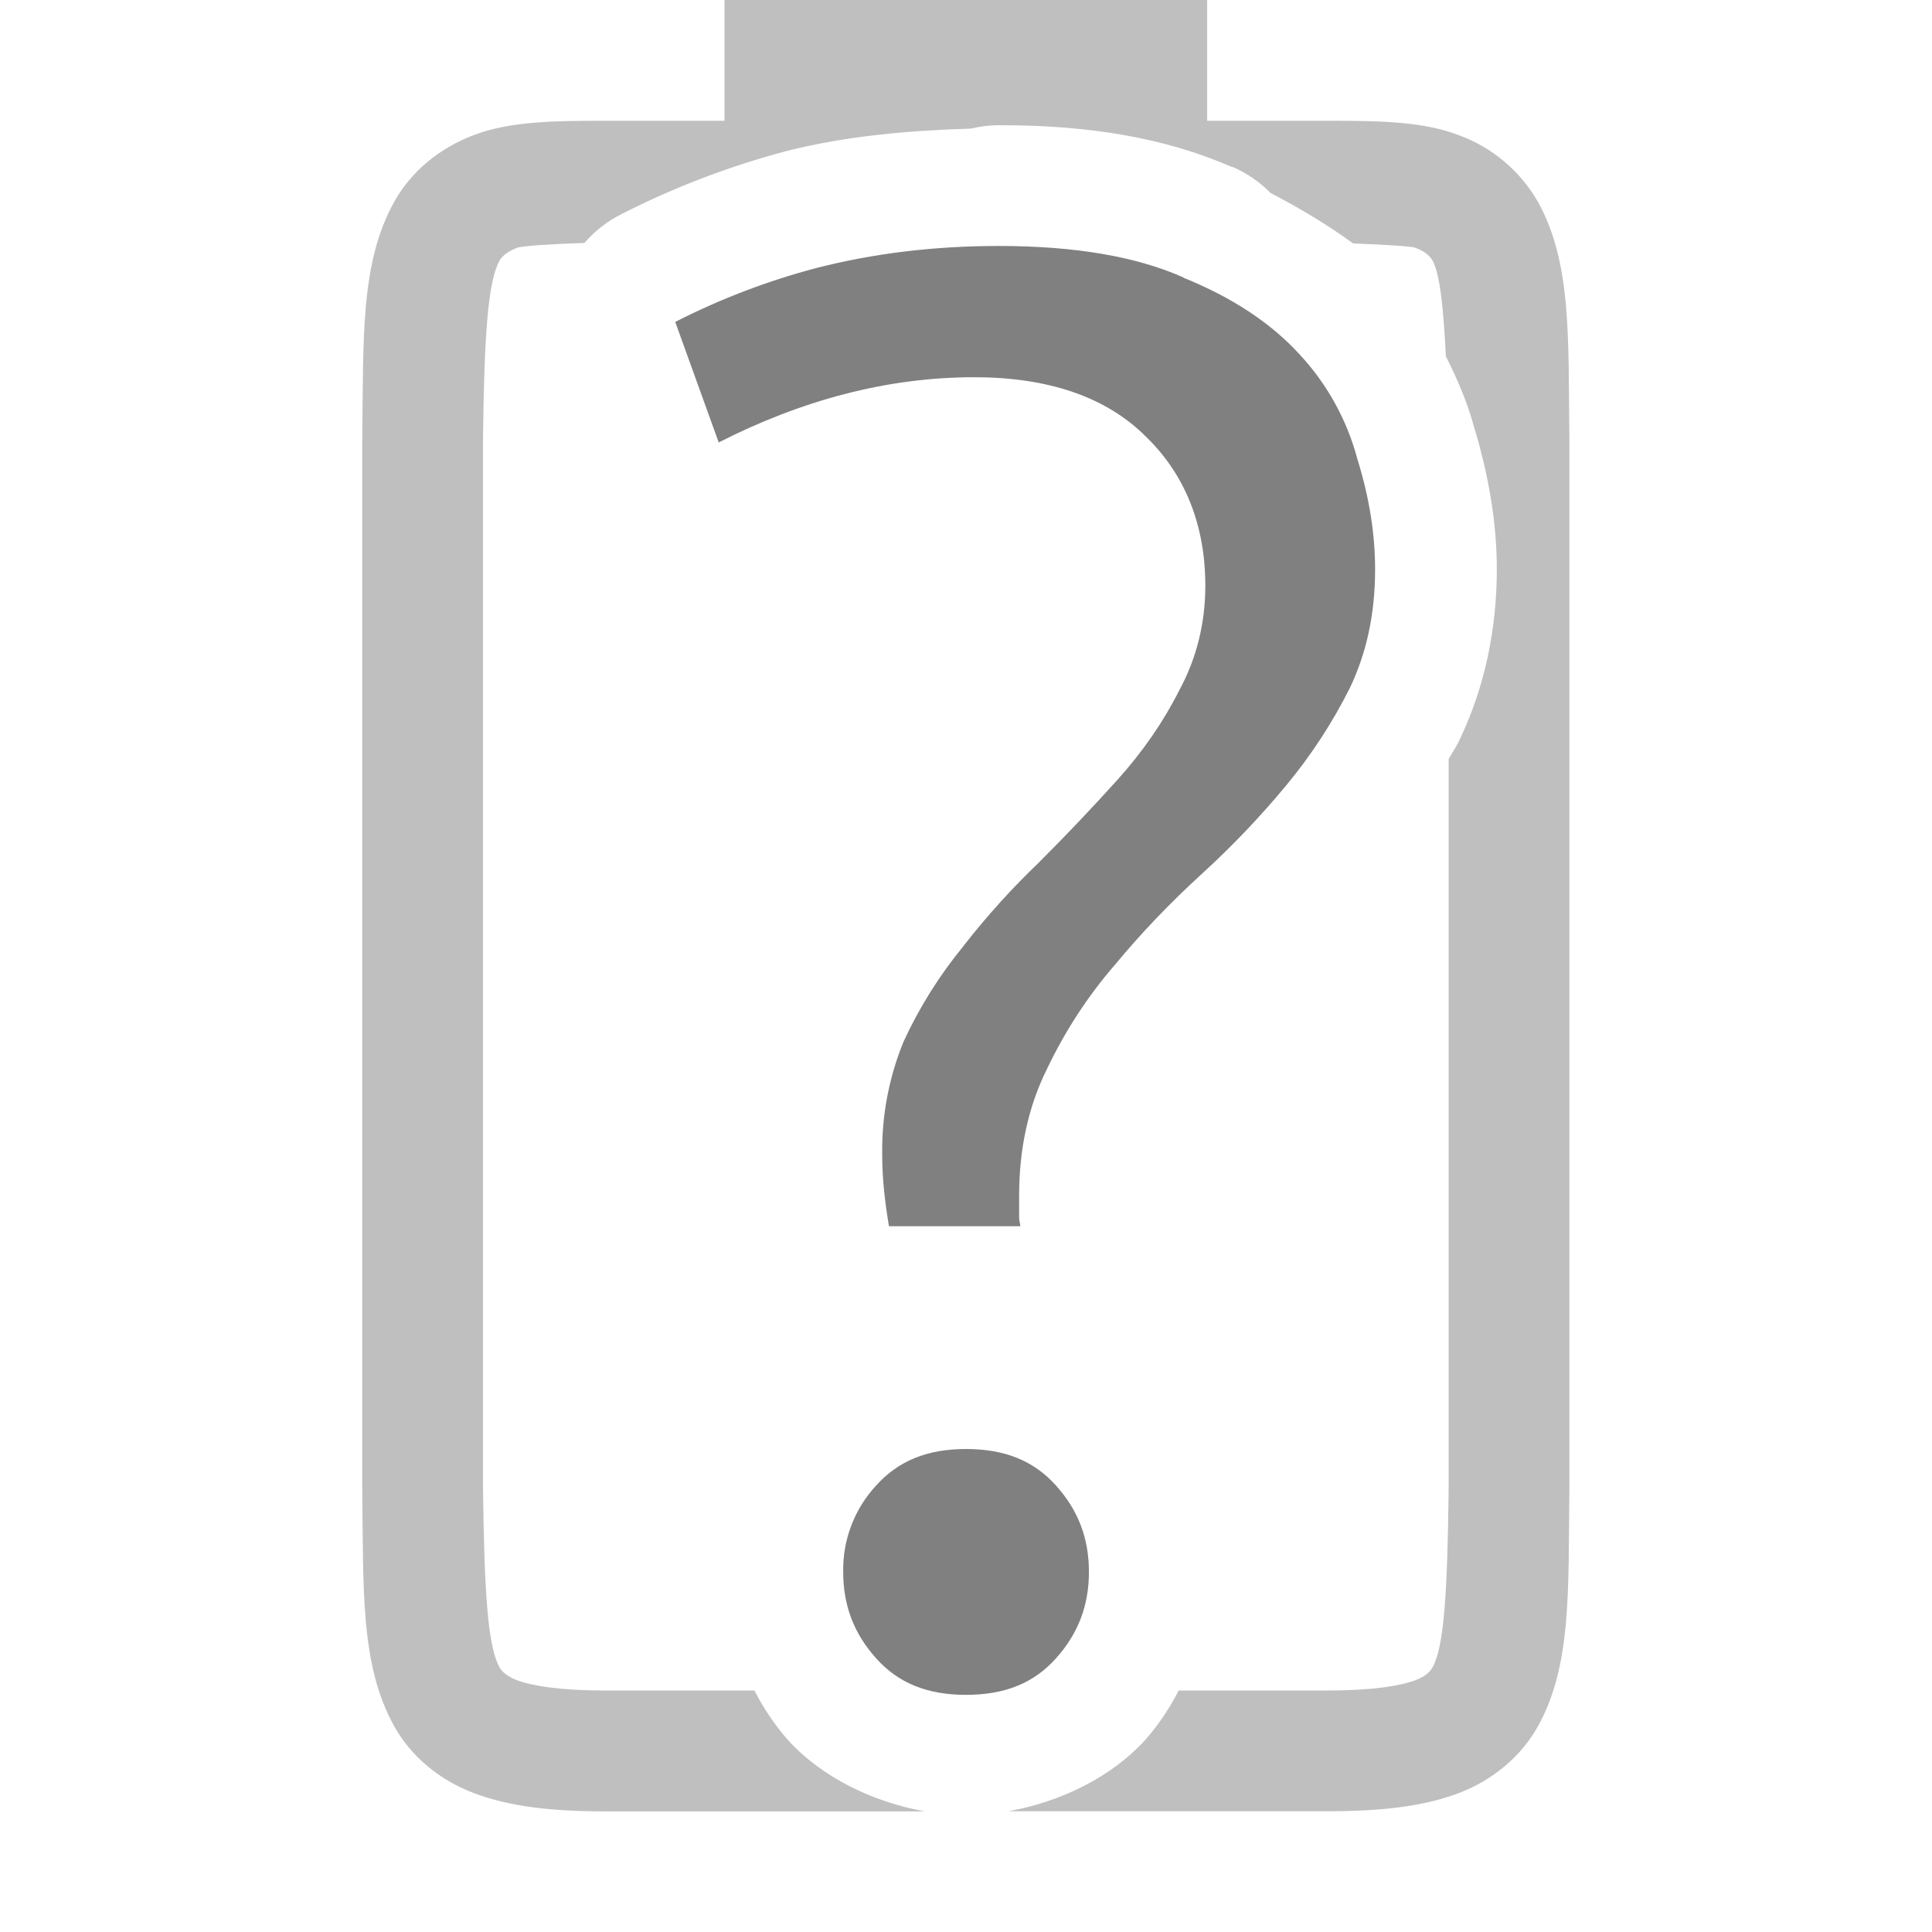
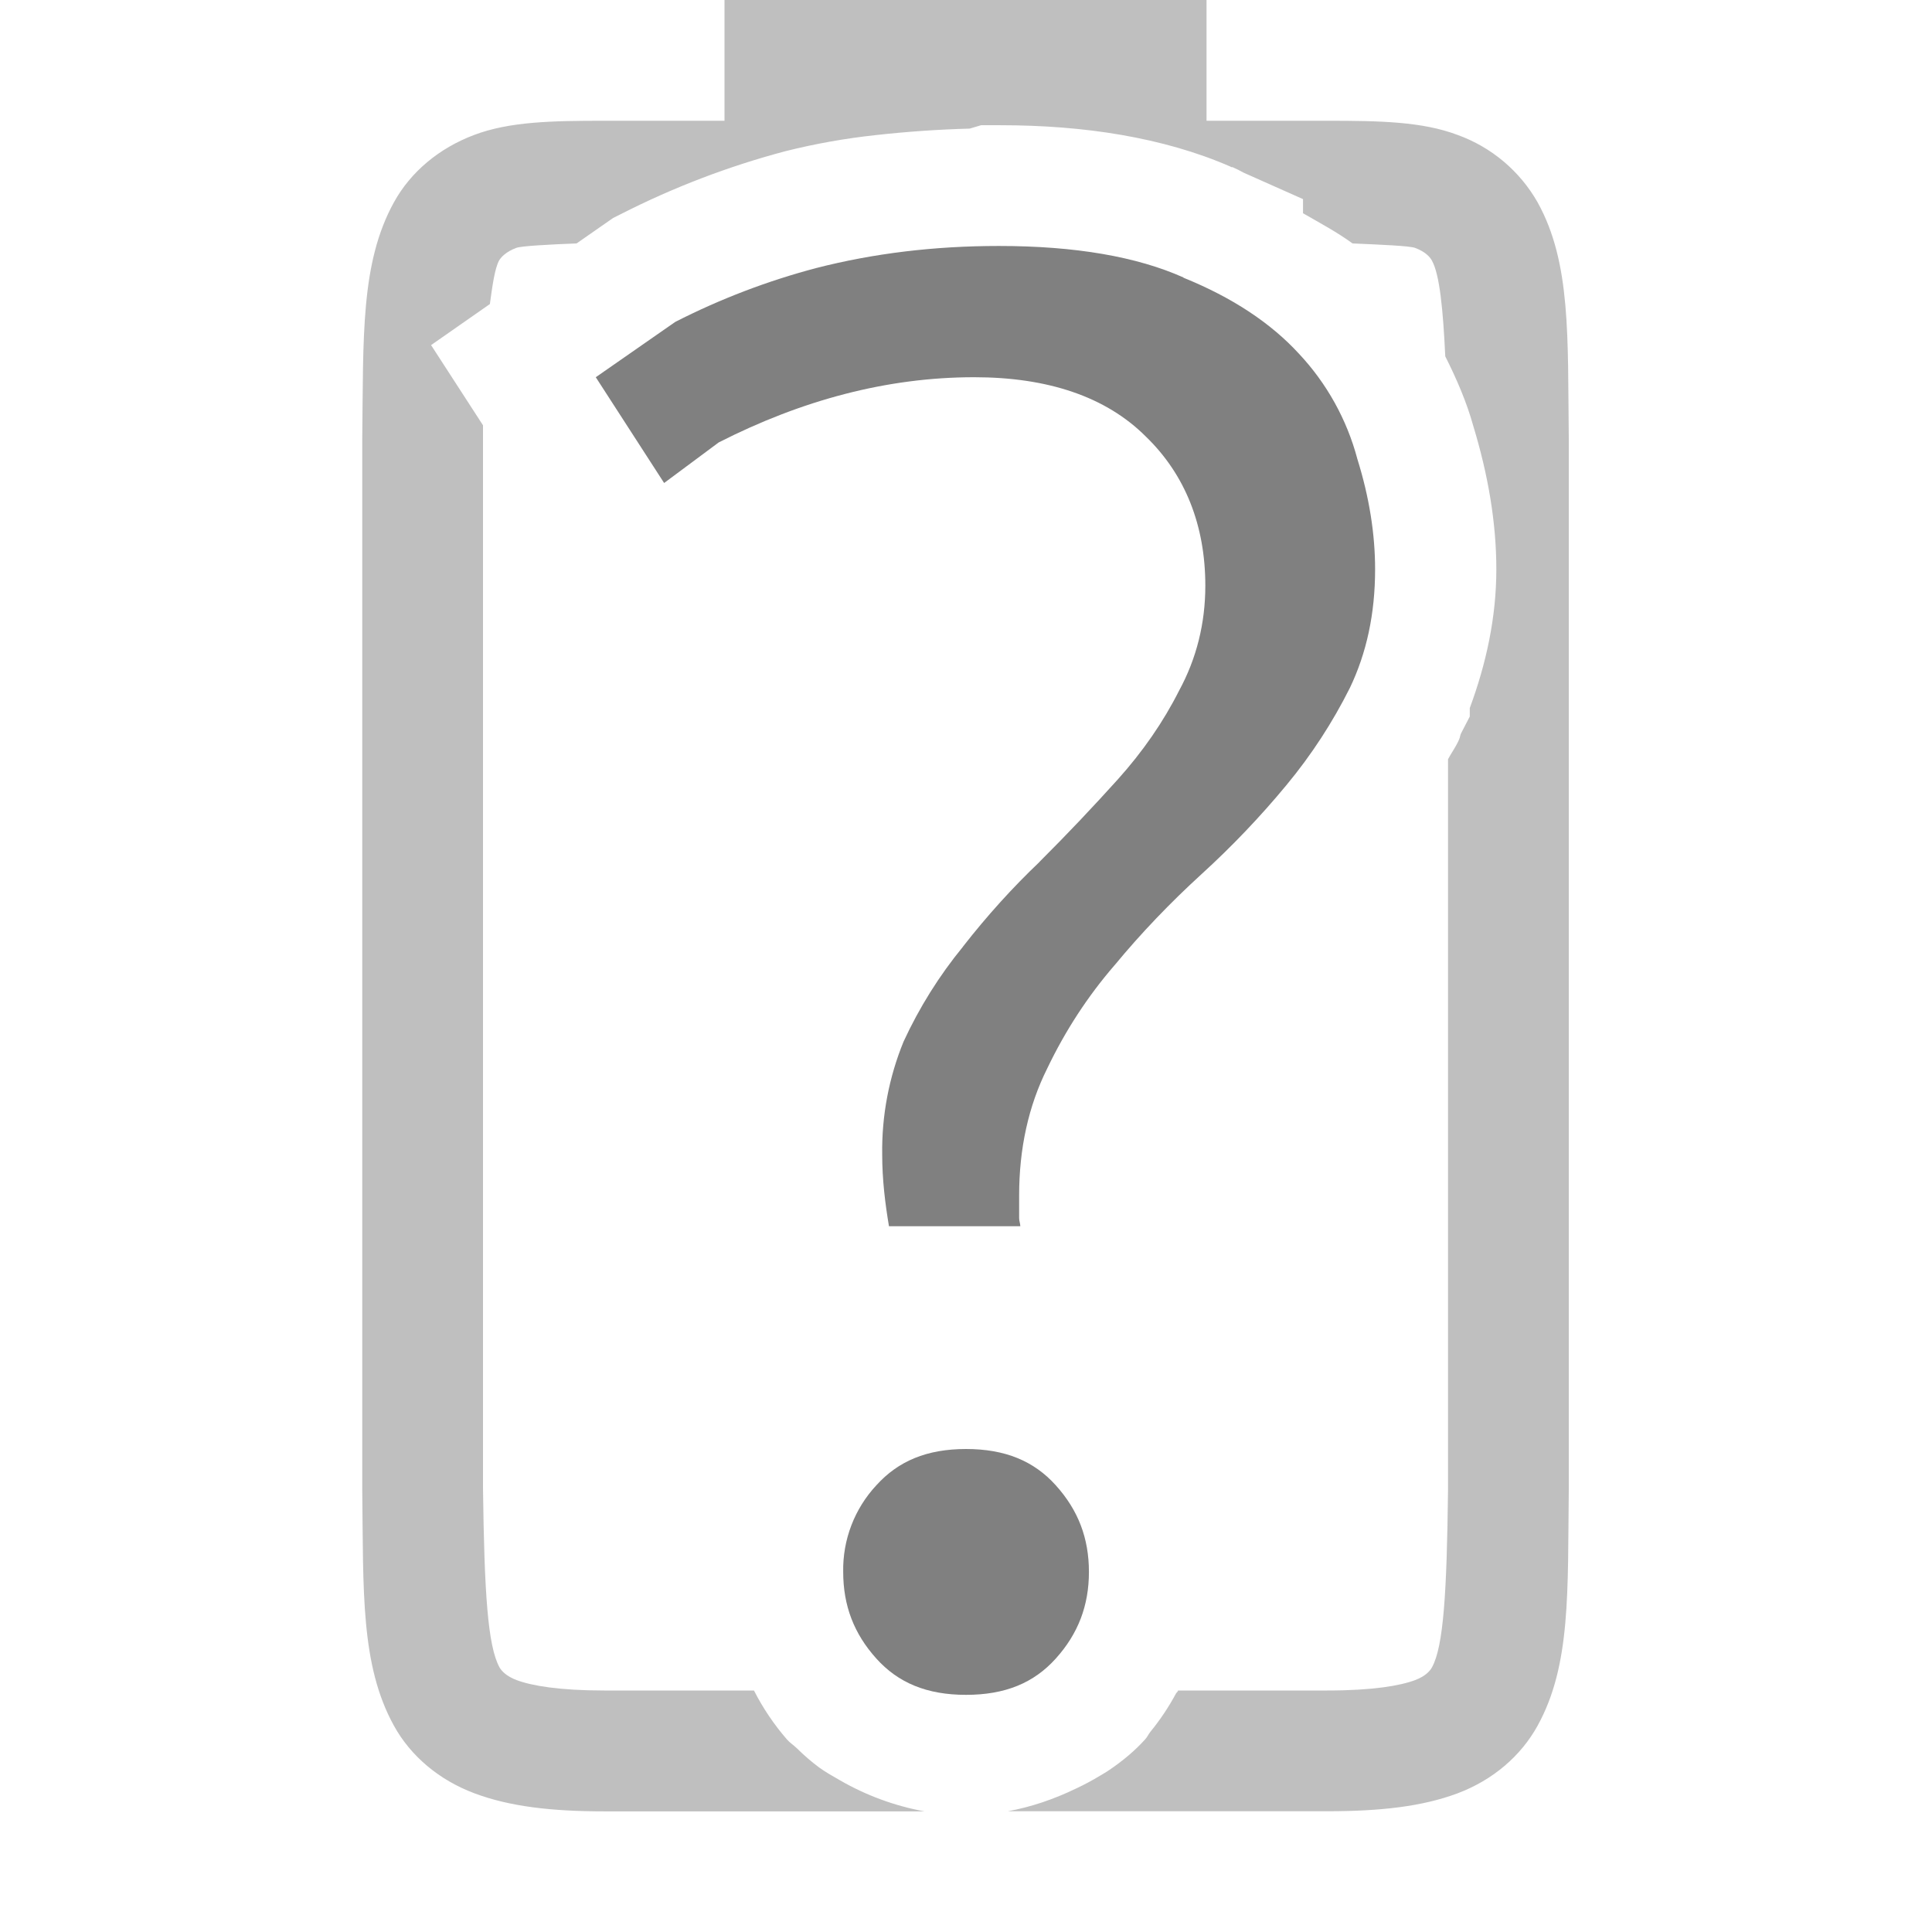
<svg xmlns="http://www.w3.org/2000/svg" height="16" width="16">
  <g transform="translate(-1113 187)">
-     <path d="M1121.271-184.963c-.533 0-1.037.061-1.512.183a5.853 5.853 0 0 0-1.167.446l.36.998c.688-.35 1.394-.54 2.116-.54.607 0 1.09.16 1.421.491.327.316.493.737.493 1.236 0 .311-.073.603-.217.868-.13.258-.299.503-.508.736-.205.227-.42.455-.648.682v.001c-.222.211-.433.444-.633.7l-.001.002a3.66 3.66 0 0 0-.492.786 2.378 2.378 0 0 0-.177.935c0 .208.024.403.056.594h1.088c-.001-.023-.01-.044-.01-.068v-.187c0-.387.077-.74.232-1.05.15-.314.336-.599.557-.855l.002-.002c.218-.264.458-.515.721-.755a7.23 7.23 0 0 0 .7-.734c.21-.253.384-.522.527-.807.138-.288.209-.613.209-.982 0-.292-.048-.597-.147-.914l-.001-.002v-.002a2.04 2.04 0 0 0-.482-.867c-.234-.255-.552-.466-.957-.63v-.002c-.385-.172-.895-.261-1.528-.261zm-.27 9.963c-.326 0-.562.1-.743.3a1.025 1.025 0 0 0-.275.718c0 .279.089.512.275.718.18.2.417.3.742.3s.562-.099.743-.3c.186-.206.275-.44.275-.718 0-.28-.089-.512-.275-.718-.18-.2-.418-.3-.743-.3z" fill="gray" font-family="Ubuntu" font-size="72.036" font-weight="500" letter-spacing="0" style="line-height:125%;-inkscape-font-specification:'Ubuntu Medium';text-align:center" text-anchor="middle" word-spacing="0" />
-     <path color="#000" d="M1119-187v1h-.994c-.438 0-.786.007-1.078.117-.293.11-.528.308-.666.559-.277.502-.252 1.116-.262 1.955v8.707c.01.839-.015 1.451.262 1.953.138.251.373.45.666.56.292.11.64.15 1.078.15h2.654c-.427-.076-.855-.28-1.14-.597a2.004 2.004 0 0 1-.272-.404h-1.242c-.378 0-.604-.04-.727-.086-.085-.032-.126-.077-.142-.105-.098-.178-.126-.62-.137-1.485v-8.691c.01-.853.04-1.298.137-1.475.016-.028.057-.073.143-.105.047-.018.296-.032.56-.041a1 1 0 0 1 .305-.238 6.885 6.885 0 0 1 1.365-.522c.488-.125 1.006-.171 1.531-.187a1 1 0 0 1 .23-.028h.017c.718 0 1.349.1 1.91.344v.002c.01.002.016 0 .016.002a1 1 0 0 1 .308.213c.24.125.471.263.684.418.227.01.473.02.518.037.086.032.124.077.14.105.062.114.091.405.11.793.094.187.178.38.232.58.12.395.19.792.19 1.184 0 .493-.1.976-.307 1.408a1 1 0 0 1-.01.022c-.025.049-.056.094-.082.142v6.051c-.01.855-.038 1.298-.133 1.47-.016.03-.055.074-.14.106-.123.046-.349.086-.727.086h-1.236a1.991 1.991 0 0 1-.272.404c-.285.317-.714.521-1.14.596h2.648c.438 0 .786-.039 1.078-.148.292-.11.526-.31.664-.56.277-.503.248-1.115.258-1.954v-8.707c-.01-.839.019-1.453-.258-1.955a1.25 1.25 0 0 0-.664-.559c-.292-.11-.64-.117-1.078-.117h-1v-1z" fill="gray" font-family="sans-serif" font-weight="400" opacity=".5" overflow="visible" style="line-height:normal;font-variant-ligatures:none;font-variant-position:normal;font-variant-caps:normal;font-variant-numeric:normal;font-variant-alternates:normal;font-feature-settings:normal;text-indent:0;text-align:start;text-decoration-line:none;text-decoration-style:solid;text-decoration-color:#000;text-transform:none;shape-padding:0;isolation:auto;mix-blend-mode:normal;marker:none" white-space="normal" />
+     <path color="#000" d="M1119-187v1h-.994c-.438 0-.786.007-1.078.117-.293.11-.528.308-.666.559-.277.502-.252 1.116-.262 1.955v8.707c.01.839-.015 1.451.262 1.953.138.251.373.45.666.56.292.11.64.15 1.078.15h2.65a2.184 2.184 0 0 1-.699-.257c-.06-.034-.118-.067-.174-.107a1.724 1.724 0 0 1-.183-.158c-.027-.026-.06-.047-.084-.075a2.005 2.005 0 0 1-.272-.404h-1.238c-.378 0-.604-.04-.727-.086-.086-.032-.126-.077-.142-.105-.098-.178-.126-.62-.137-1.485v-8.691-.111l-.43-.664.487-.34c.02-.147.04-.294.076-.36.016-.028.057-.073.142-.105.042-.016.27-.028.5-.037l.303-.211.062-.031a6.885 6.885 0 0 1 1.365-.522 5.51 5.51 0 0 1 .746-.133 9.38 9.38 0 0 1 .78-.054l.094-.028H1121.283c.355 0 .688.026 1.002.08.322.056.624.14.908.264v.002c0 .002.016 0 .016.002a1 1 0 0 1 .09.045l.492.219v.117c.14.081.283.157.41.25.228.01.474.02.518.037.086.032.125.077.14.106.063.113.092.404.11.792.094.187.178.38.233.58.12.395.19.792.19 1.184 0 .4-.085.784-.22 1.149v.07l-.07.135c-.01.017-.01.037-.018.054a1 1 0 0 1-.01.022c-.024.049-.056.094-.082.142v6.051c-.01.855-.038 1.299-.133 1.47-.016.03-.055.074-.14.106-.123.046-.349.086-.727.086h-1.236c0 .008-.01.015-.016.023-.062.115-.132.22-.213.319-.016.02-.026.044-.043.062-.086.096-.188.18-.297.254-.024.017-.05.031-.076.047a2.02 2.02 0 0 1-.2.107c-.182.088-.372.153-.565.188h2.646c.439 0 .786-.039 1.078-.148.293-.11.526-.31.664-.561.277-.502.248-1.114.258-1.953v-8.707c-.01-.84.02-1.454-.258-1.955a1.25 1.25 0 0 0-.664-.559c-.292-.11-.64-.117-1.078-.117h-1v-1z" fill="gray" font-family="sans-serif" font-weight="400" opacity=".5" overflow="visible" style="line-height:normal;font-variant-ligatures:none;font-variant-position:normal;font-variant-caps:normal;font-variant-numeric:normal;font-variant-alternates:normal;font-feature-settings:normal;text-indent:0;text-align:start;text-decoration-line:none;text-decoration-style:solid;text-decoration-color:#000;text-transform:none;shape-padding:0;isolation:auto;mix-blend-mode:normal;marker:none" white-space="normal" />
+     <path d="M1121.271-184.963c-.533 0-1.037.061-1.512.183a5.853 5.853 0 0 0-1.167.446l-.658.458.566.876.452-.336c.688-.35 1.394-.54 2.116-.54.607 0 1.09.16 1.421.491.327.316.493.737.493 1.236 0 .311-.073.603-.217.868-.13.258-.299.503-.508.736-.205.227-.42.455-.648.682v.001c-.222.211-.433.444-.633.7l-.001.002a3.66 3.66 0 0 0-.492.786 2.378 2.378 0 0 0-.177.935c0 .208.024.403.056.594h1.088c-.001-.023-.01-.044-.01-.068v-.187c0-.387.077-.74.232-1.05.15-.314.336-.599.557-.855l.002-.002c.218-.264.458-.515.721-.755a7.23 7.23 0 0 0 .7-.734c.21-.253.384-.522.527-.807.138-.288.209-.613.209-.982 0-.292-.048-.597-.147-.914l-.001-.002v-.002a2.04 2.04 0 0 0-.482-.867c-.234-.255-.552-.466-.957-.63v-.002c-.385-.172-.895-.261-1.528-.261zm-.27 9.963c-.326 0-.562.1-.743.3a1.025 1.025 0 0 0-.275.718c0 .279.089.512.275.718.18.2.417.3.742.3s.562-.099.743-.3c.186-.206.275-.44.275-.718 0-.28-.089-.512-.275-.718-.18-.2-.418-.3-.743-.3z" fill="gray" font-family="Ubuntu" font-size="72.036" font-weight="500" letter-spacing="0" style="line-height:125%;-inkscape-font-specification:'Ubuntu Medium';text-align:center" text-anchor="middle" word-spacing="0" />
  </g>
</svg>
